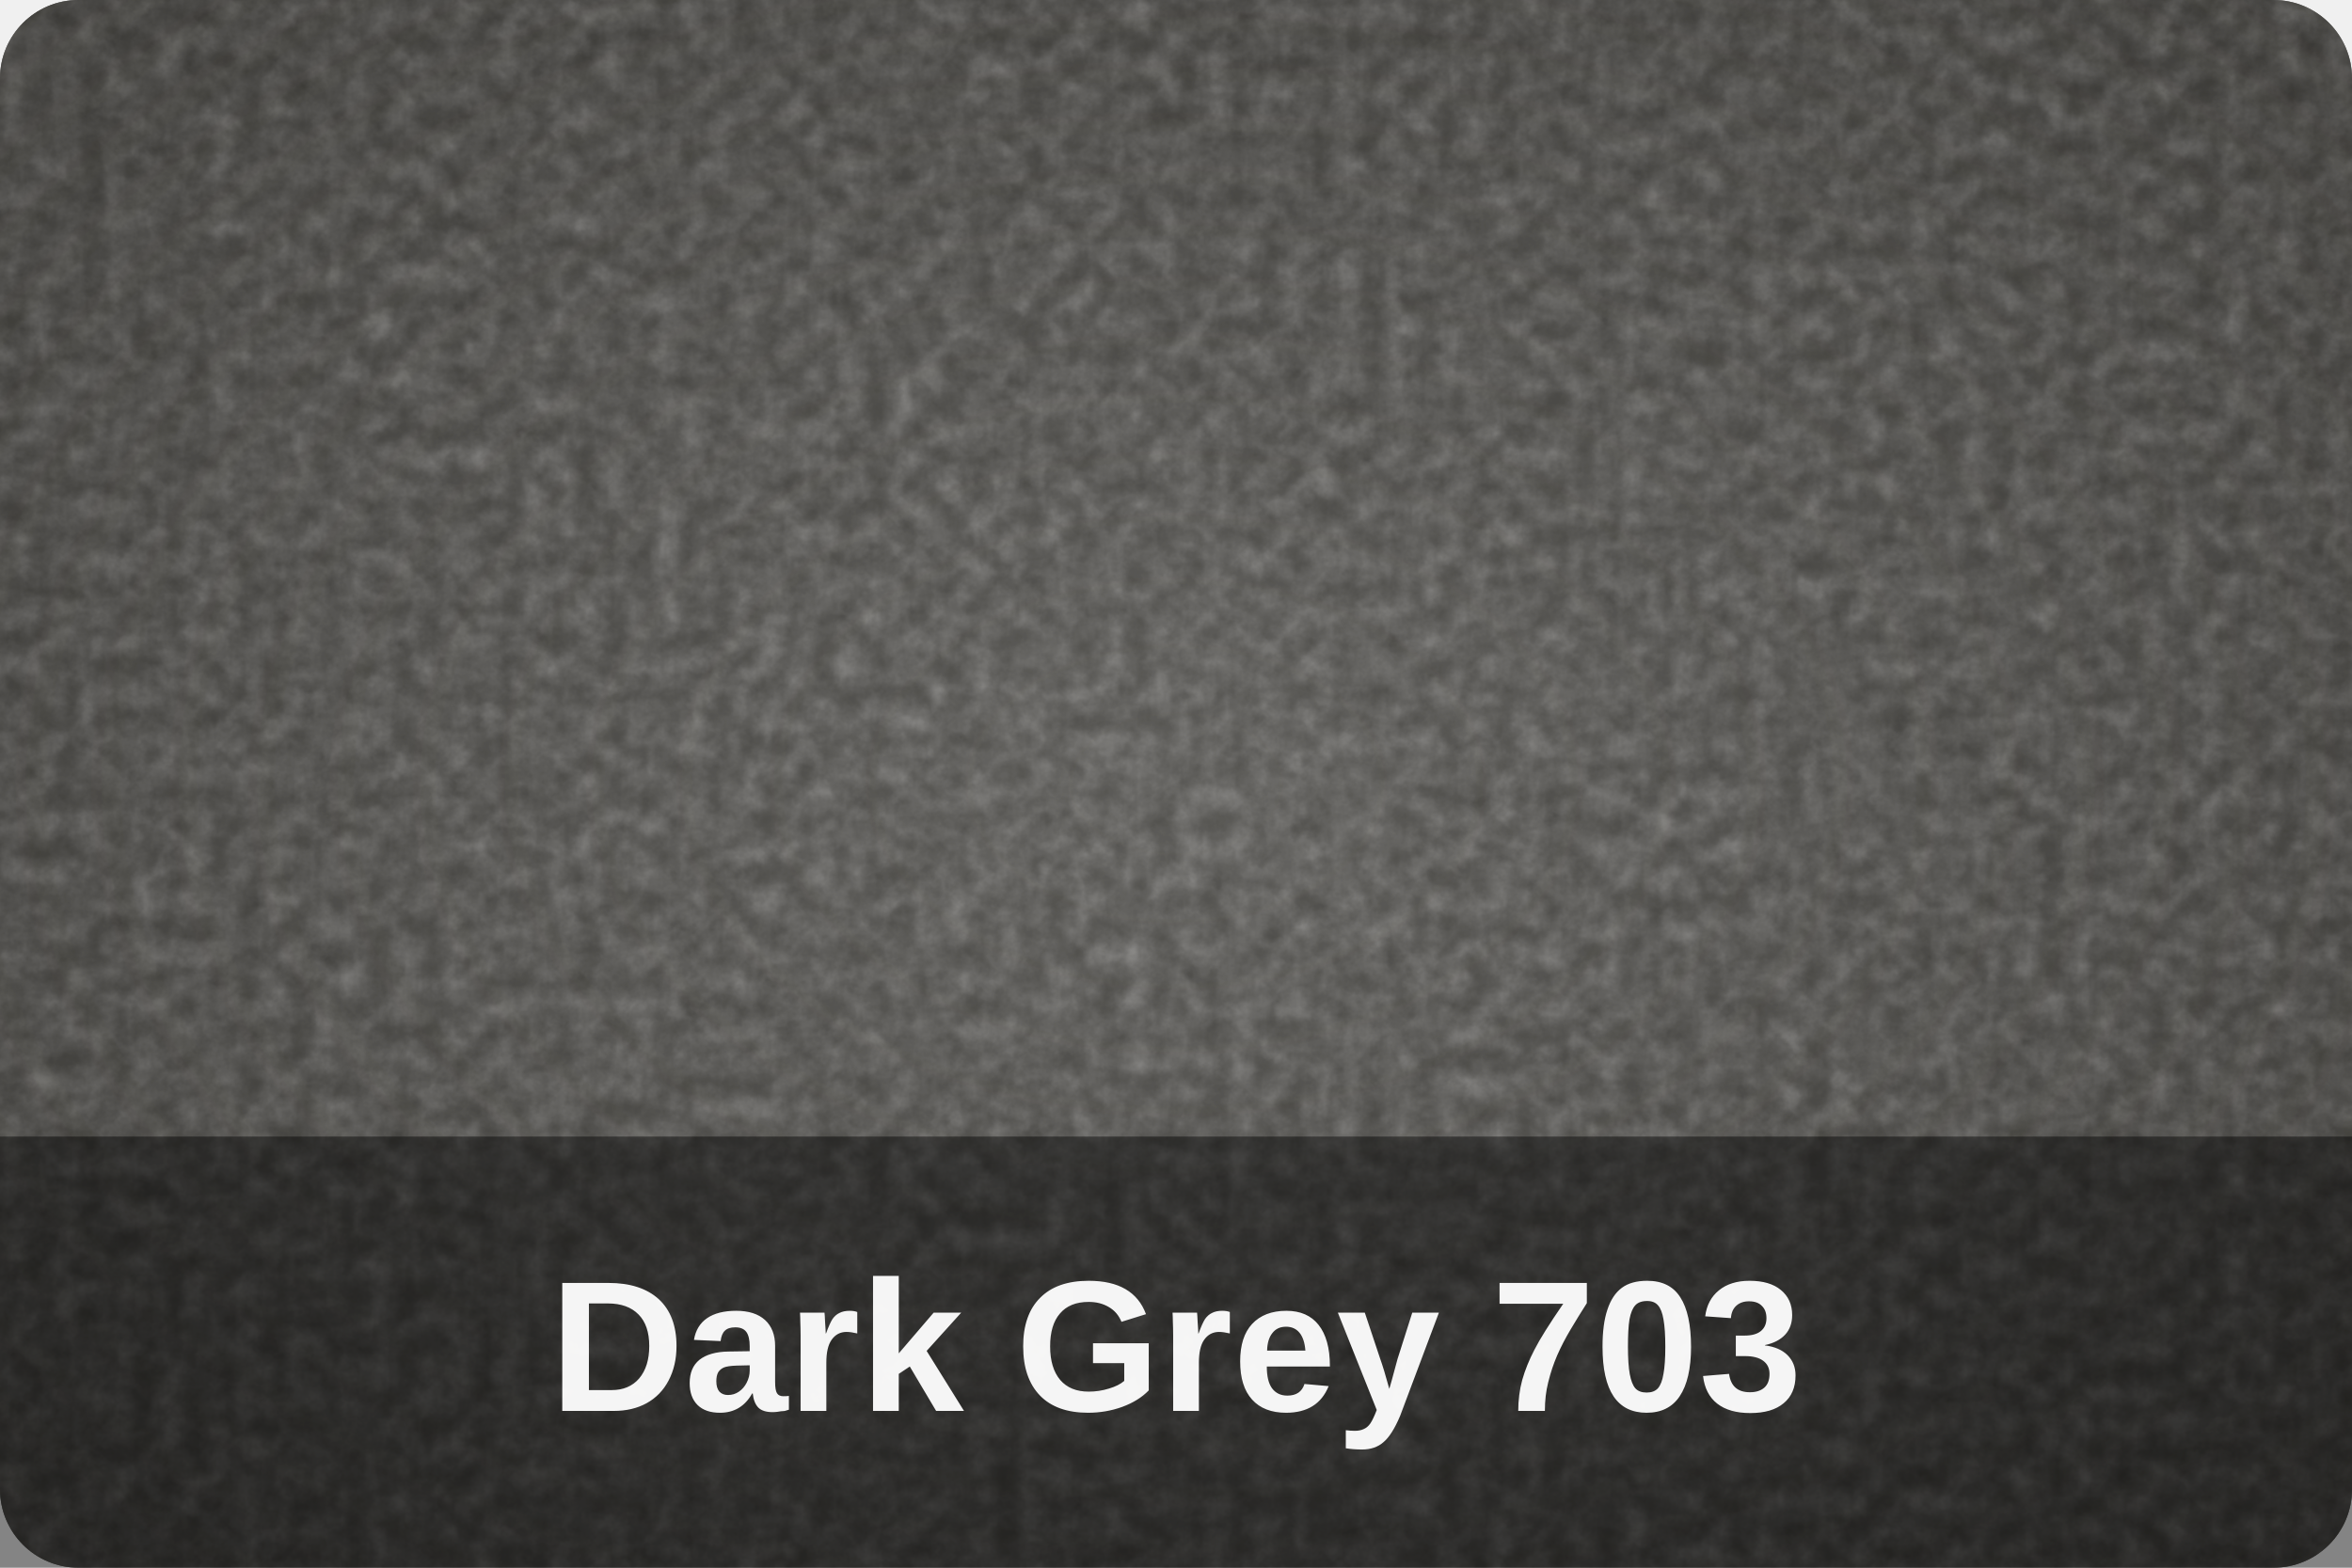
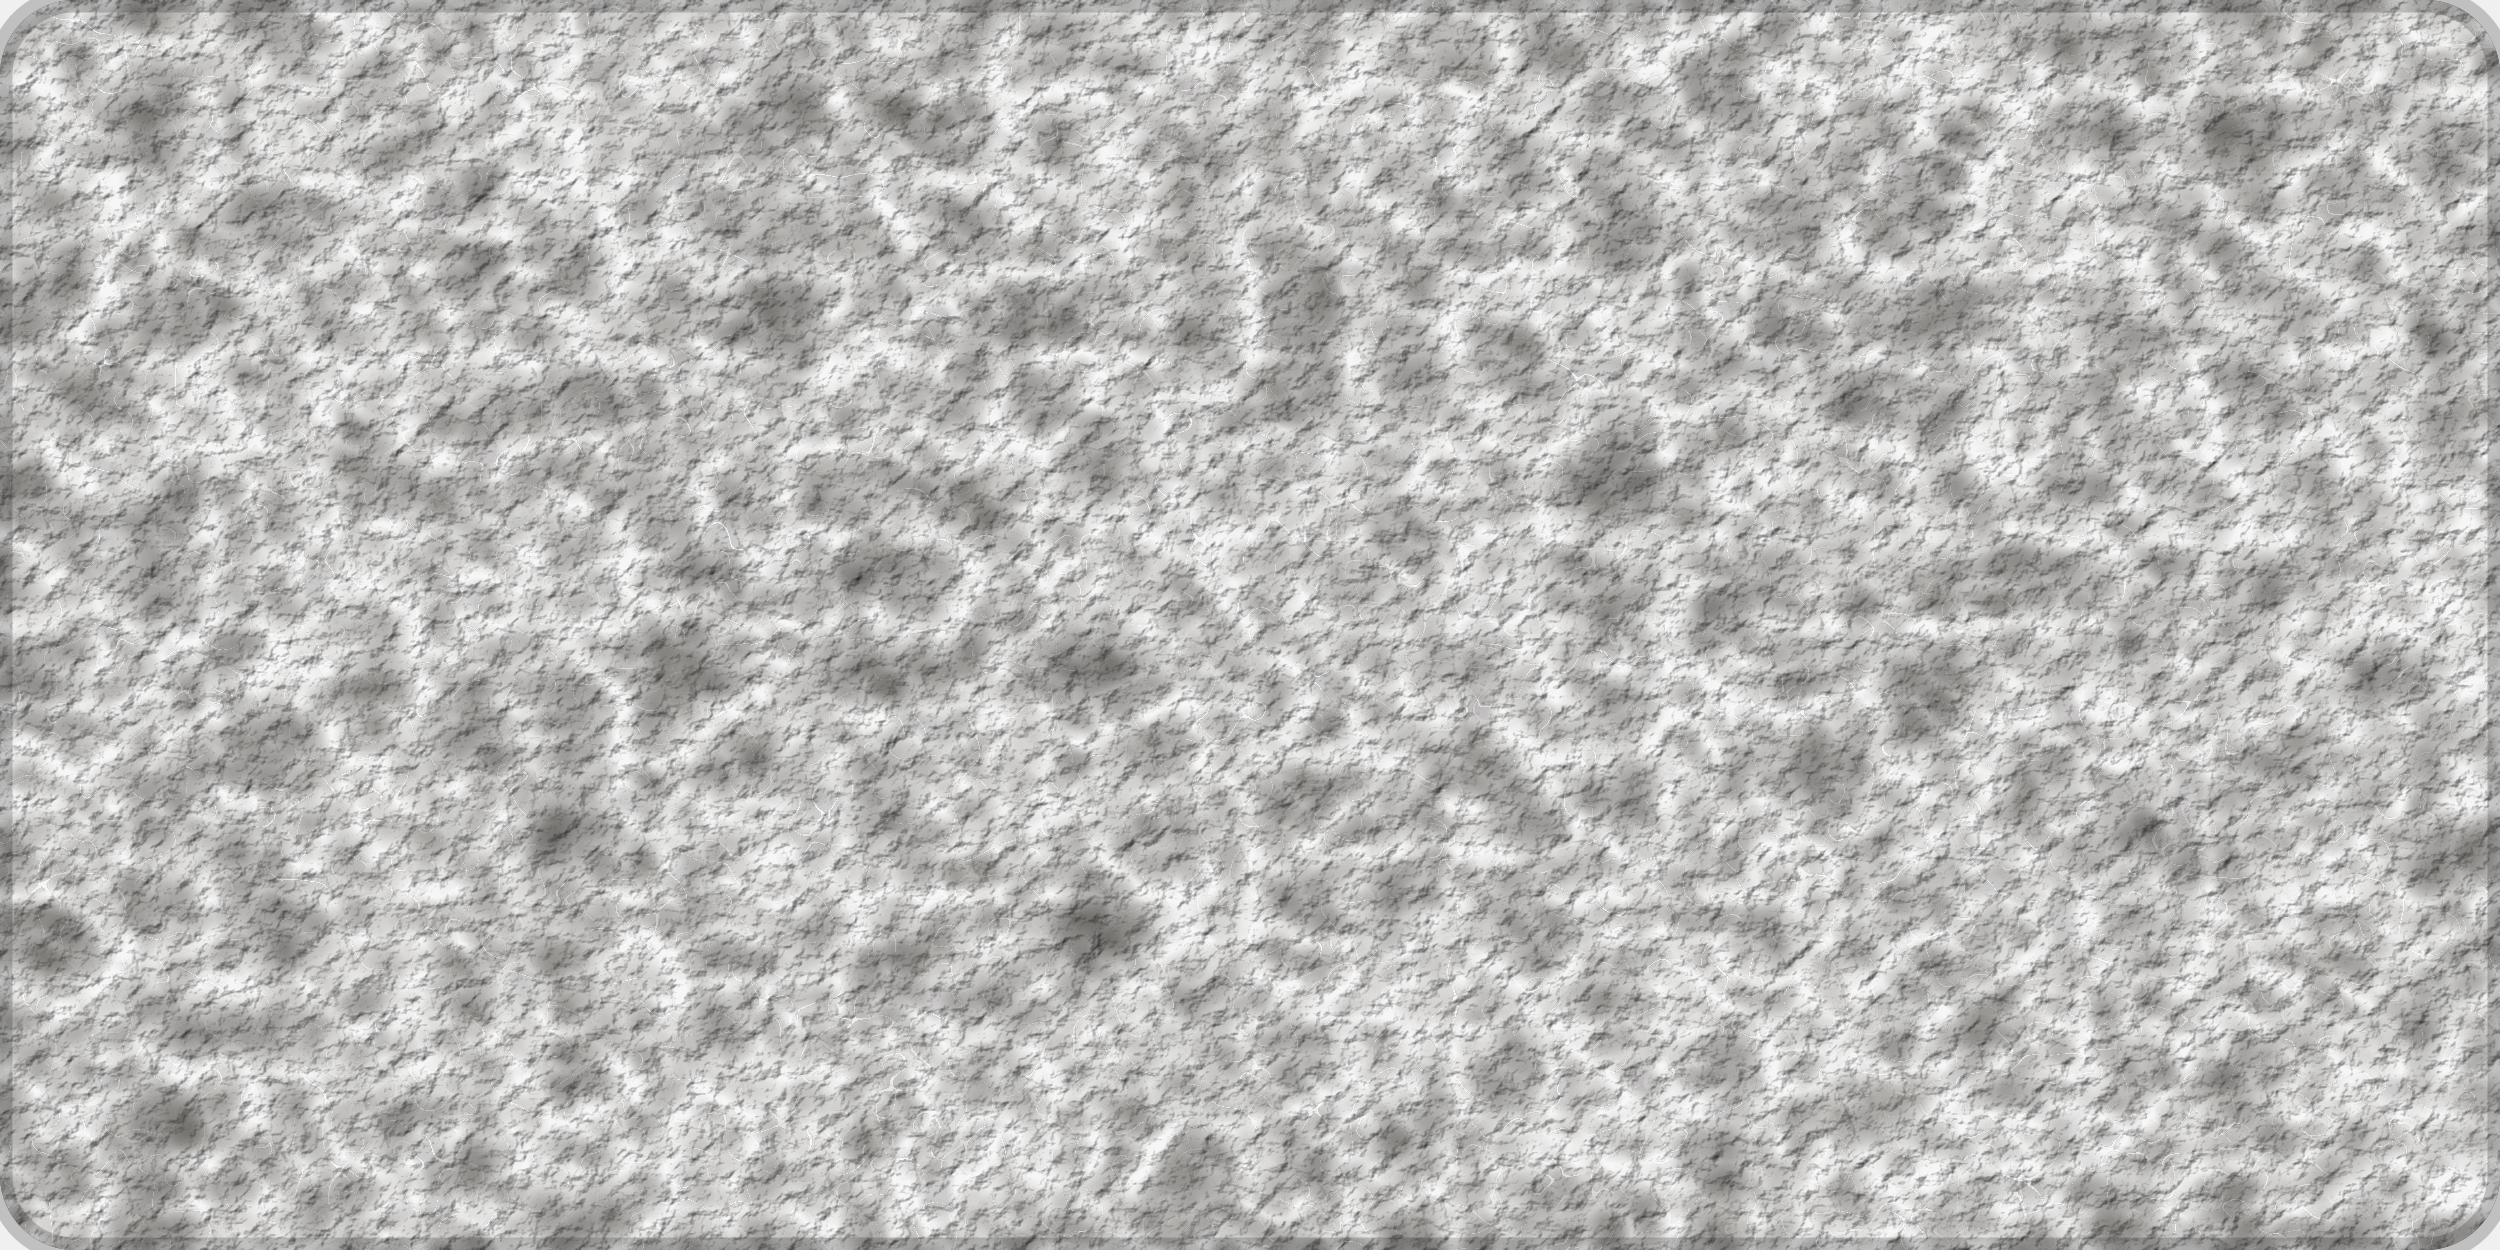
- <svg xmlns="http://www.w3.org/2000/svg" width="120" height="80" viewBox="0 0 120 80">
+ <svg xmlns="http://www.w3.org/2000/svg" width="200" height="100" viewBox="0 0 200 100">
  <defs>
-     <filter id="grain" x="0%" y="0%" width="100%" height="100%">
-       <feTurbulence type="fractalNoise" baseFrequency="0.75" numOctaves="4" seed="3" result="noise" />
-       <feColorMatrix type="saturate" values="0" in="noise" result="grey" />
-       <feBlend in="SourceGraphic" in2="grey" mode="soft-light" result="blend" />
-       <feComposite in="blend" in2="SourceGraphic" operator="in" />
+     <filter id="f1" x="-5%" y="-5%" width="110%" height="110%" color-interpolation-filters="sRGB">
+       <feTurbulence type="fractalNoise" baseFrequency="0.65 0.7" numOctaves="4" seed="12" result="noise1" />
+       <feTurbulence type="turbulence" baseFrequency="0.12 0.14" numOctaves="2" seed="5" result="noise2" />
+       <feMerge result="combinedNoise">
+         <feMergeNode in="noise1" />
+         <feMergeNode in="noise2" />
+       </feMerge>
+       <feDiffuseLighting in="noise1" lighting-color="white" diffuseConstant="1.2" surfaceScale="4" result="light">
+         <feDistantLight azimuth="225" elevation="55" />
+       </feDiffuseLighting>
+       <feColorMatrix type="matrix" in="noise2" values="0 0 0 0 0.290                 0 0 0 0 0.282                 0 0 0 0 0.267                 0 0 0 1 0" result="coloredNoise" />
+       <feBlend in="coloredNoise" in2="light" mode="multiply" result="litColor" />
+       <feComponentTransfer in="litColor" result="contrast">
+         <feFuncR type="gamma" amplitude="1.1" exponent="0.9" offset="-0.02" />
+         <feFuncG type="gamma" amplitude="1.1" exponent="0.9" offset="-0.02" />
+         <feFuncB type="gamma" amplitude="1.1" exponent="0.9" offset="-0.02" />
+       </feComponentTransfer>
+       <feComposite in="contrast" in2="SourceGraphic" operator="in" />
    </filter>
-     <filter id="speckle" x="0%" y="0%" width="100%" height="100%">
-       <feTurbulence type="turbulence" baseFrequency="0.9 0.9" numOctaves="3" seed="7" result="t" />
-       <feDisplacementMap in="SourceGraphic" in2="t" scale="3" xChannelSelector="R" yChannelSelector="G" />
+     <filter id="f2" x="-5%" y="-5%" width="110%" height="110%" color-interpolation-filters="sRGB">
+       <feTurbulence type="turbulence" baseFrequency="0.25 0.28" numOctaves="1" seed="9" result="t" />
+       <feColorMatrix type="matrix" in="t" values="0 0 0 0 0.447                 0 0 0 0 0.431                 0 0 0 0 0.404                 0 0 3 -1.2 0" result="particles" />
+       <feComposite in="particles" in2="SourceGraphic" operator="in" />
    </filter>
-     <radialGradient id="vignette" cx="50%" cy="50%" r="70%">
-       <stop offset="0%" stop-color="#63615D" stop-opacity="0.5" />
-       <stop offset="100%" stop-color="#312F2B" stop-opacity="0.6" />
-     </radialGradient>
+     <filter id="f3" x="-5%" y="-5%" width="110%" height="110%" color-interpolation-filters="sRGB">
+       <feTurbulence type="turbulence" baseFrequency="0.3 0.32" numOctaves="1" seed="17" result="t" />
+       <feColorMatrix type="matrix" in="t" values="0 0 0 0 0.153                 0 0 0 0 0.145                 0 0 0 0 0.129                 0 0 3 -1.5 0" result="dark_particles" />
+       <feComposite in="dark_particles" in2="SourceGraphic" operator="in" />
+     </filter>
+     <clipPath id="clip">
+       <rect width="200" height="100" rx="6" />
+     </clipPath>
  </defs>
-   <rect width="120" height="80" fill="#4A4844" rx="4" />
-   <rect width="120" height="80" fill="#4A4844" filter="url(#grain)" rx="4" opacity="0.9" />
-   <rect width="120" height="80" fill="url(#vignette)" rx="4" />
-   <rect x="0" y="58" width="120" height="22" fill="rgba(0,0,0,0.45)" rx="0" />
-   <rect x="0" y="58" width="120" height="22" fill="rgba(0,0,0,0)" rx="4" />
-   <text x="60" y="72" font-family="Arial, sans-serif" font-size="9.5" font-weight="600" text-anchor="middle" fill="#FFFFFF" opacity="0.95">Dark Grey 703</text>
+   <rect width="200" height="100" fill="rgb(74,72,68)" rx="6" />
+   <rect width="200" height="100" fill="rgb(74,72,68)" filter="url(#f1)" clip-path="url(#clip)" opacity="0.95" />
+   <rect width="200" height="100" fill="white" filter="url(#f2)" clip-path="url(#clip)" opacity="0.25" />
+   <rect width="200" height="100" fill="black" filter="url(#f3)" clip-path="url(#clip)" opacity="0.2" />
+   <rect width="200" height="100" rx="6" fill="none" stroke="rgba(0,0,0,0.2)" stroke-width="2" />
</svg>
